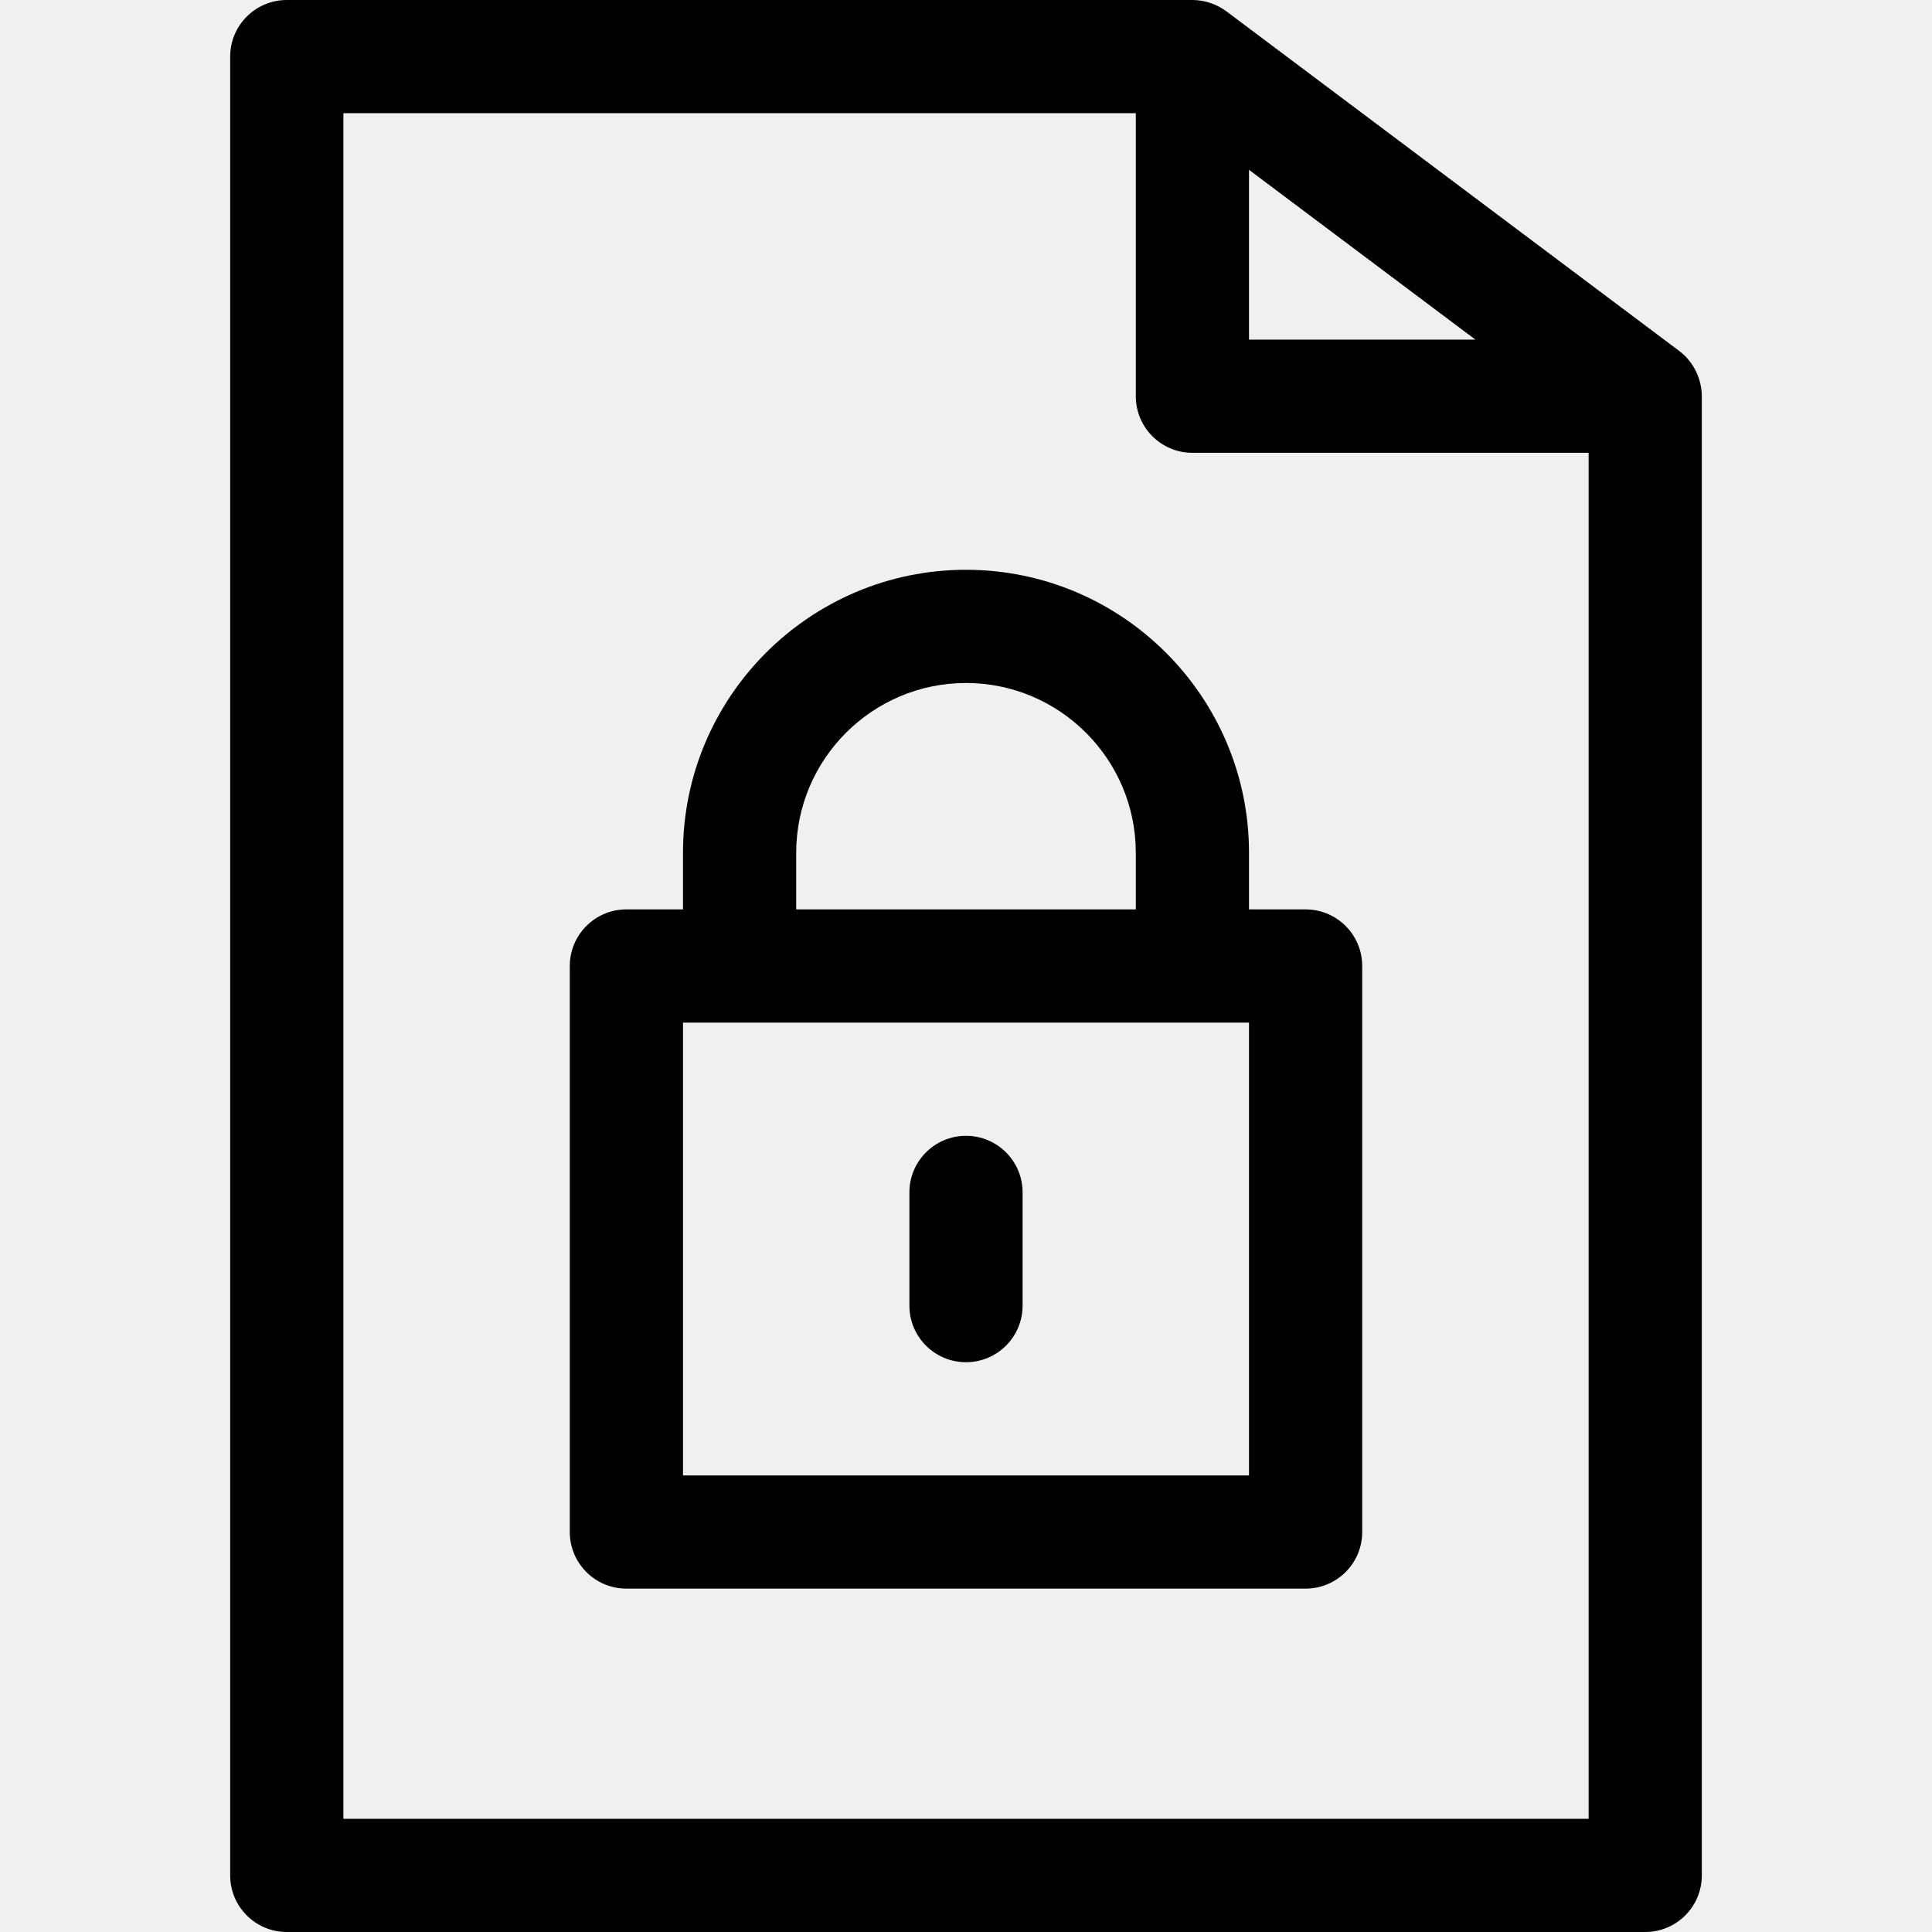
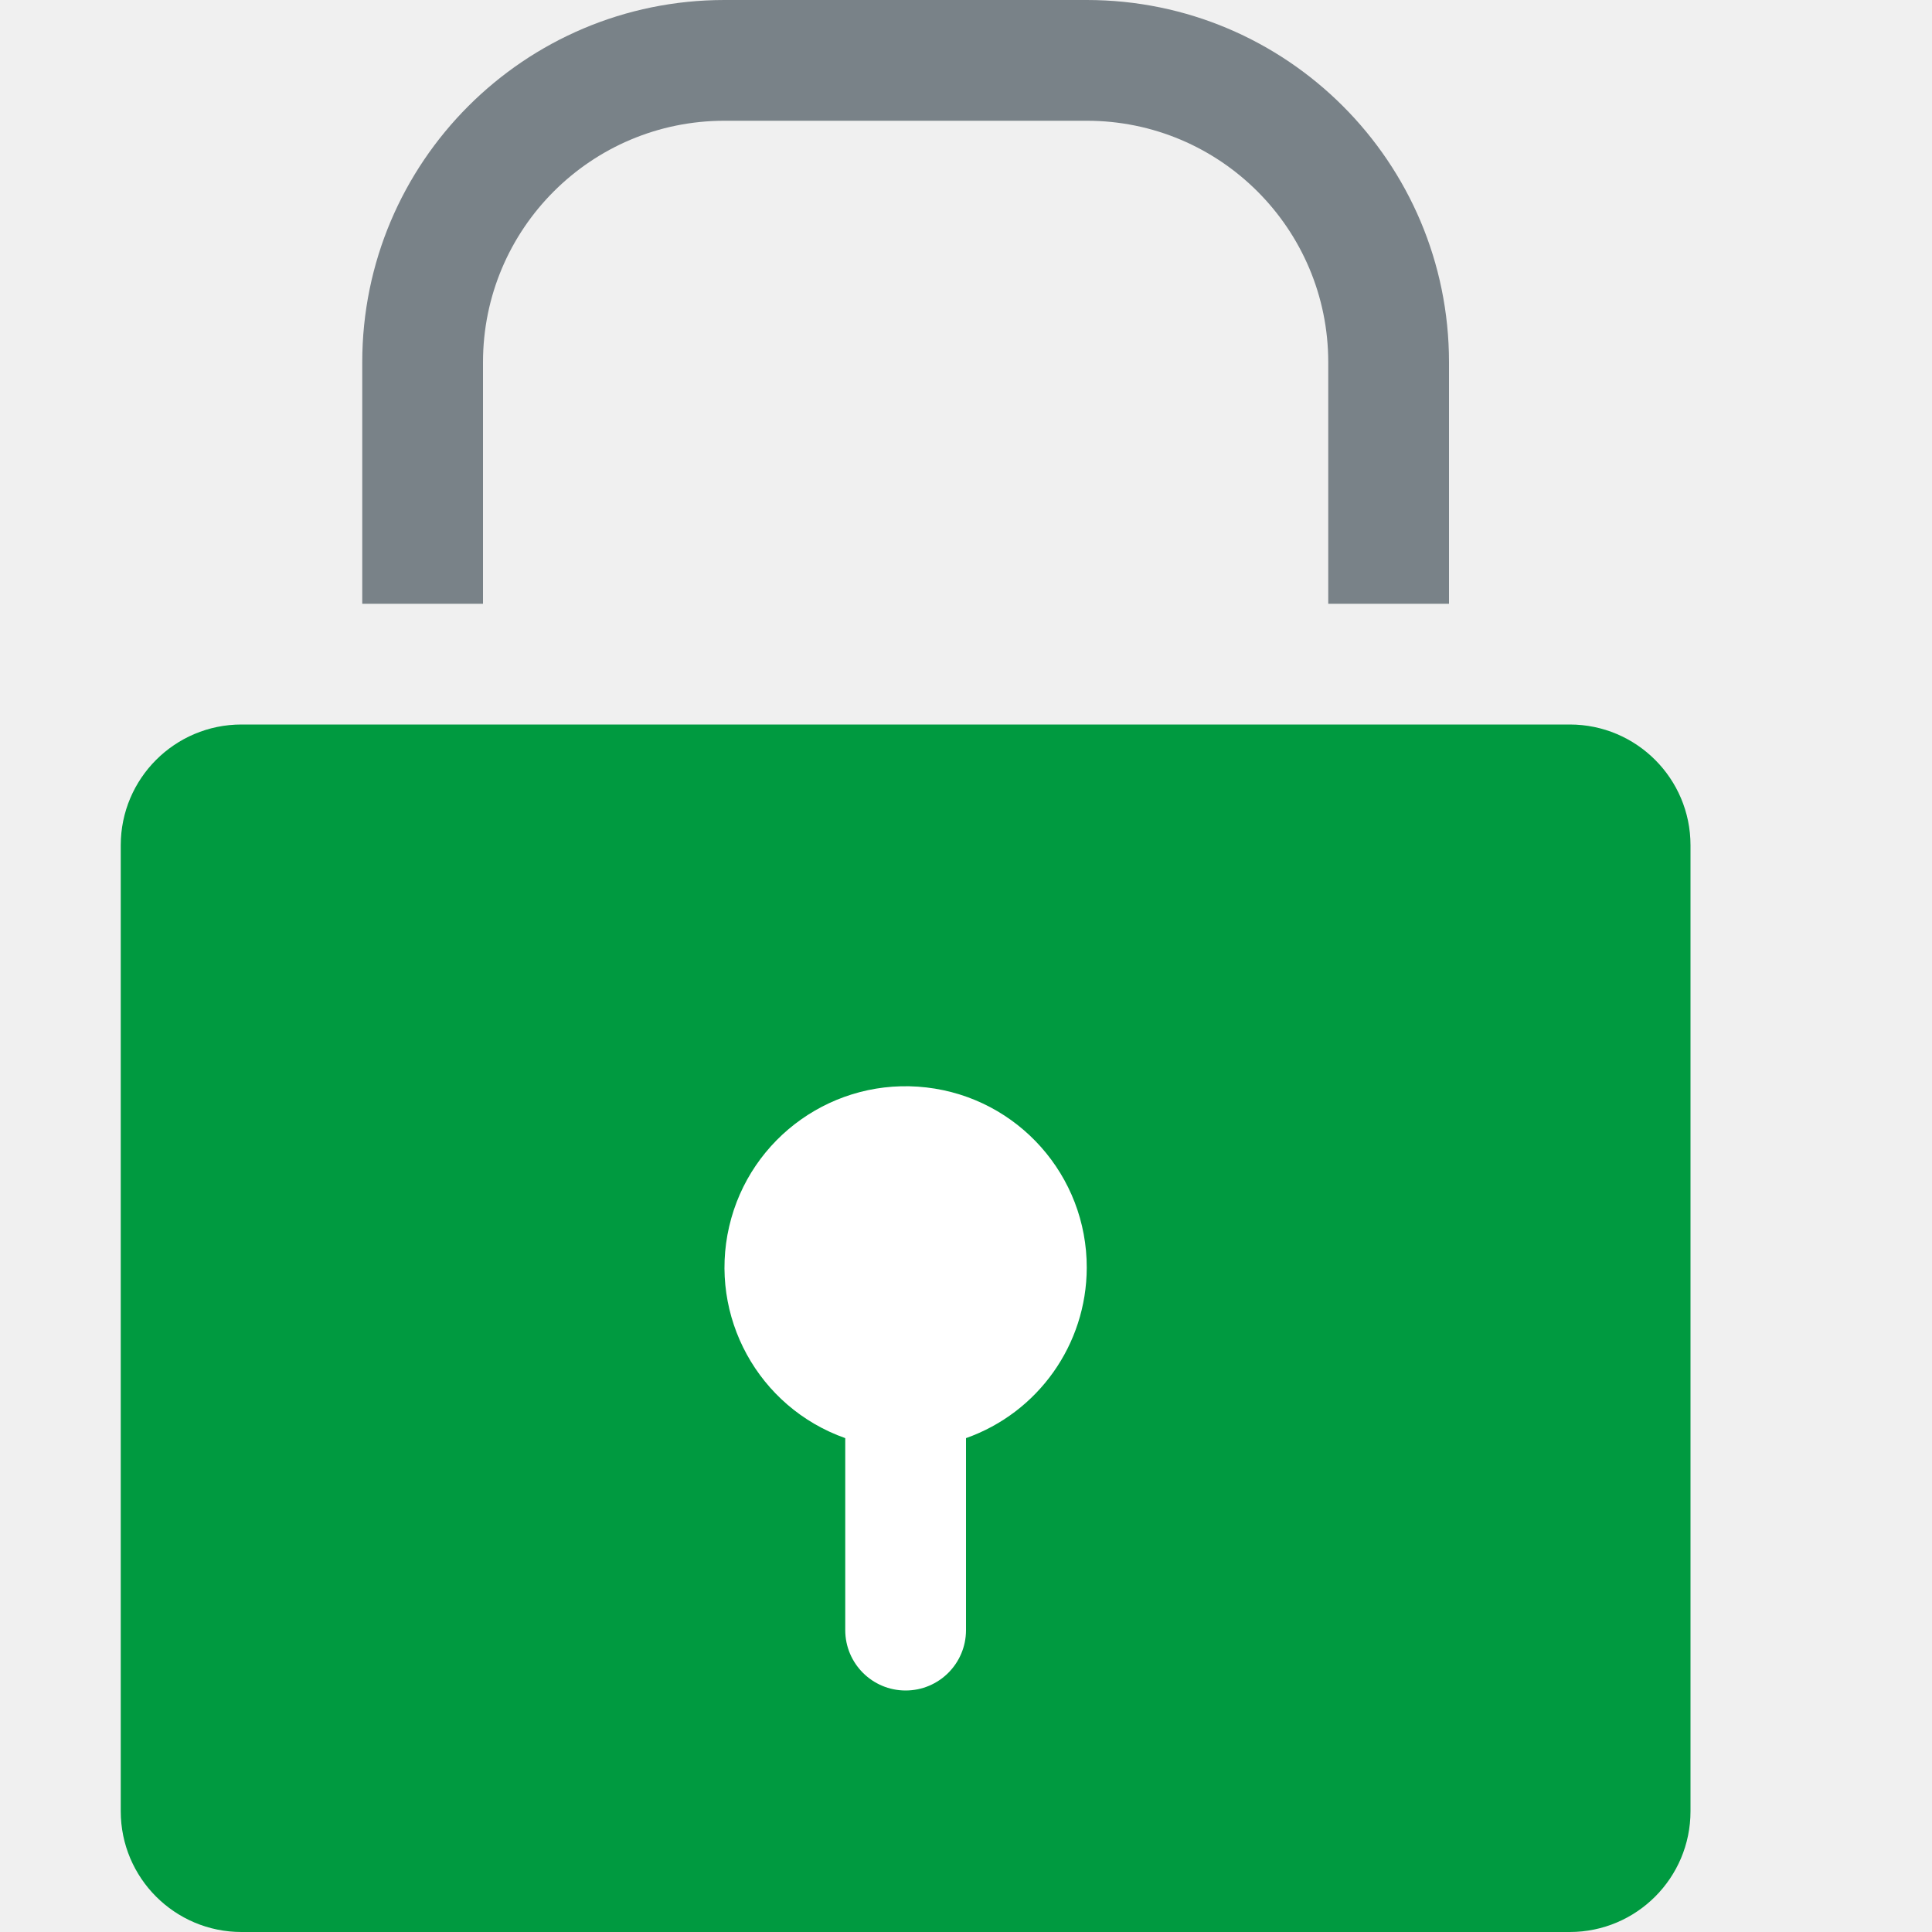
- <svg xmlns="http://www.w3.org/2000/svg" id="Capa_1" enable-background="new 0 0 512 512" height="512" viewBox="0 0 512 512" width="512">
-   <g>
-     <path d="m445 93-120-90c-2.534-1.899-5.766-3-9-3h-240c-8.284 0-15 6.716-15 15v482c0 8.284 6.716 15 15 15h360c8.284 0 15-6.716 15-15v-391.898c0-4.426-1.995-9.096-6-12.102zm-114-48 60 45h-60zm-240 437v-452h210v75c0 8.284 6.716 15 15 15h105v362z" />
-     <path d="m346 241h-15v-15c0-41.355-33.645-75-75-75s-75 33.645-75 75v15h-15c-8.284 0-15 6.716-15 15v150c0 8.284 6.716 15 15 15h180c8.284 0 15-6.716 15-15v-150c0-8.284-6.716-15-15-15zm-135-15c0-24.813 20.187-45 45-45s45 20.187 45 45v15h-90zm120 165h-150v-120h150z" />
-     <path d="m256 301c-8.284 0-15 6.716-15 15v30c0 8.284 6.716 15 15 15s15-6.716 15-15v-30c0-8.284-6.716-15-15-15z" />
-   </g>
+ <svg xmlns="http://www.w3.org/2000/svg" id="Layer_1" data-name="Layer 1" viewBox="0 0 16 16">
+   <rect x="1" y="6" width="13" height="10" rx="1" ry="1" fill="#009a40" />
+   <path d="M9,10.5a1.5,1.5,0,1,0-2,1.41V13.5a0.5,0.5,0,0,0,1,0V11.91A1.5,1.5,0,0,0,9,10.5Z" fill="#fff" />
+   <path d="M4,5V3A2,2,0,0,1,6,1H9a2,2,0,0,1,2,2V5h1V3A3,3,0,0,0,9,0H6A3,3,0,0,0,3,3V5H4Z" fill="#798288" />
</svg>
